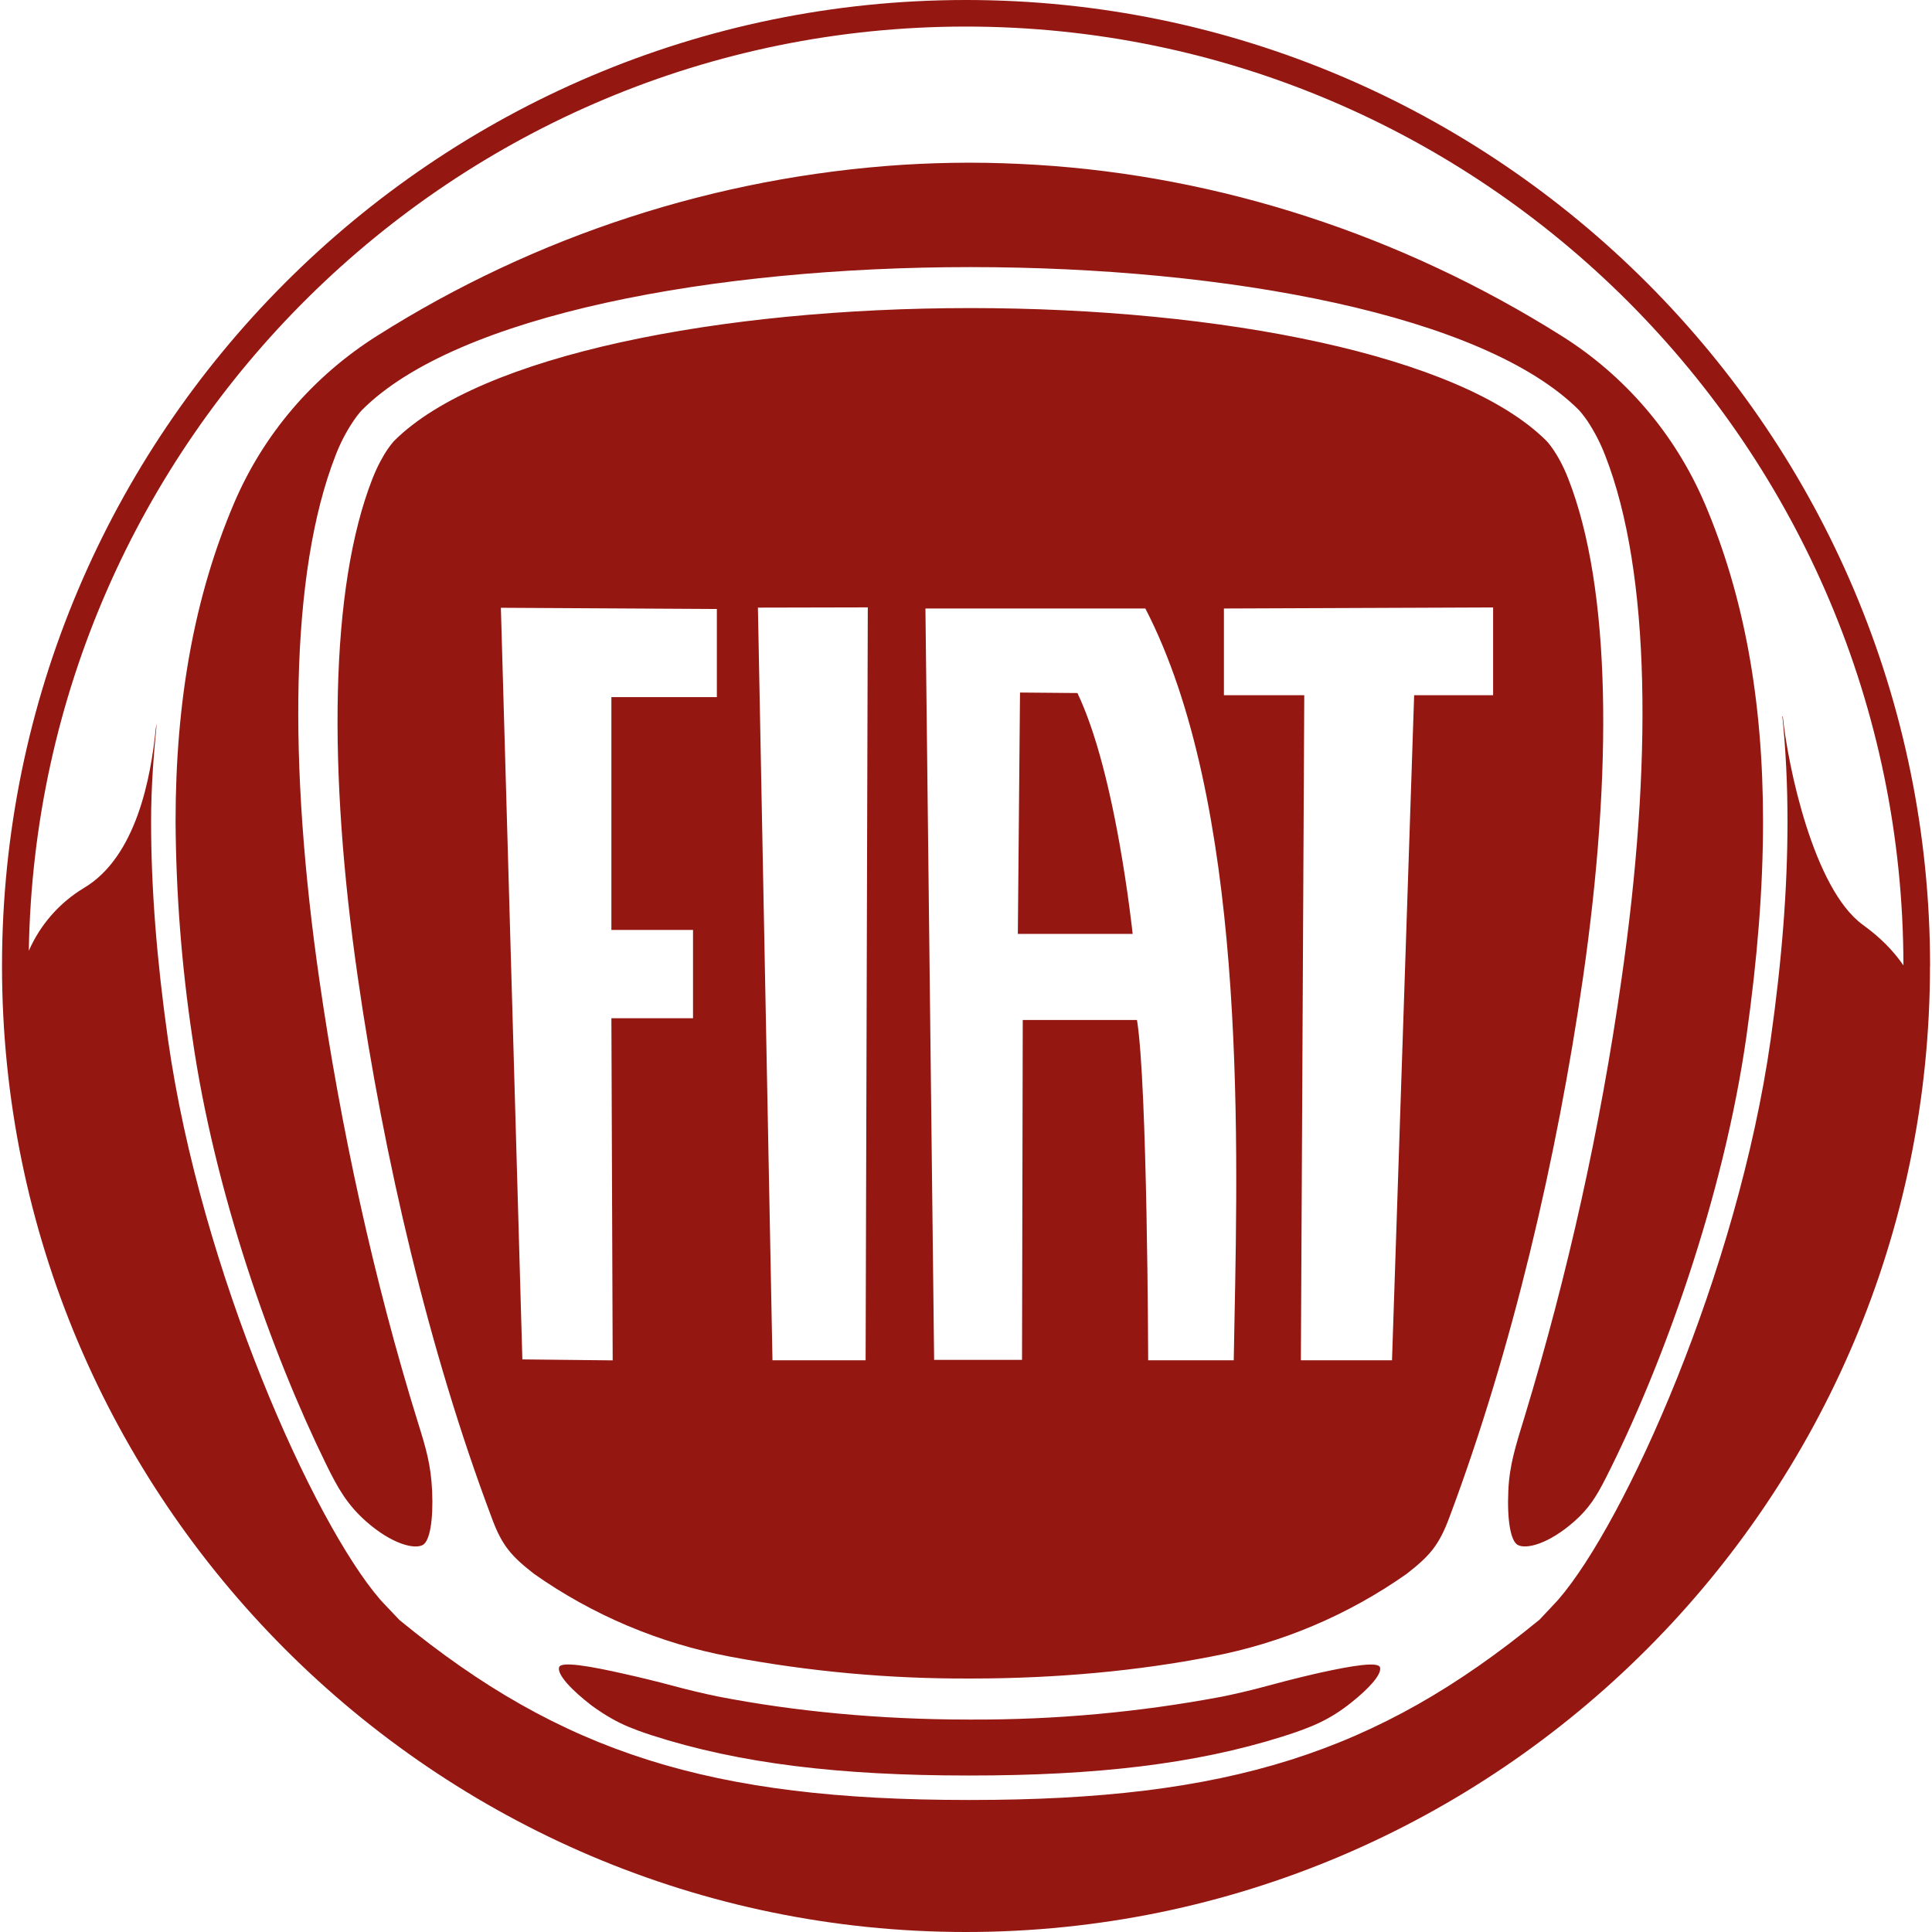
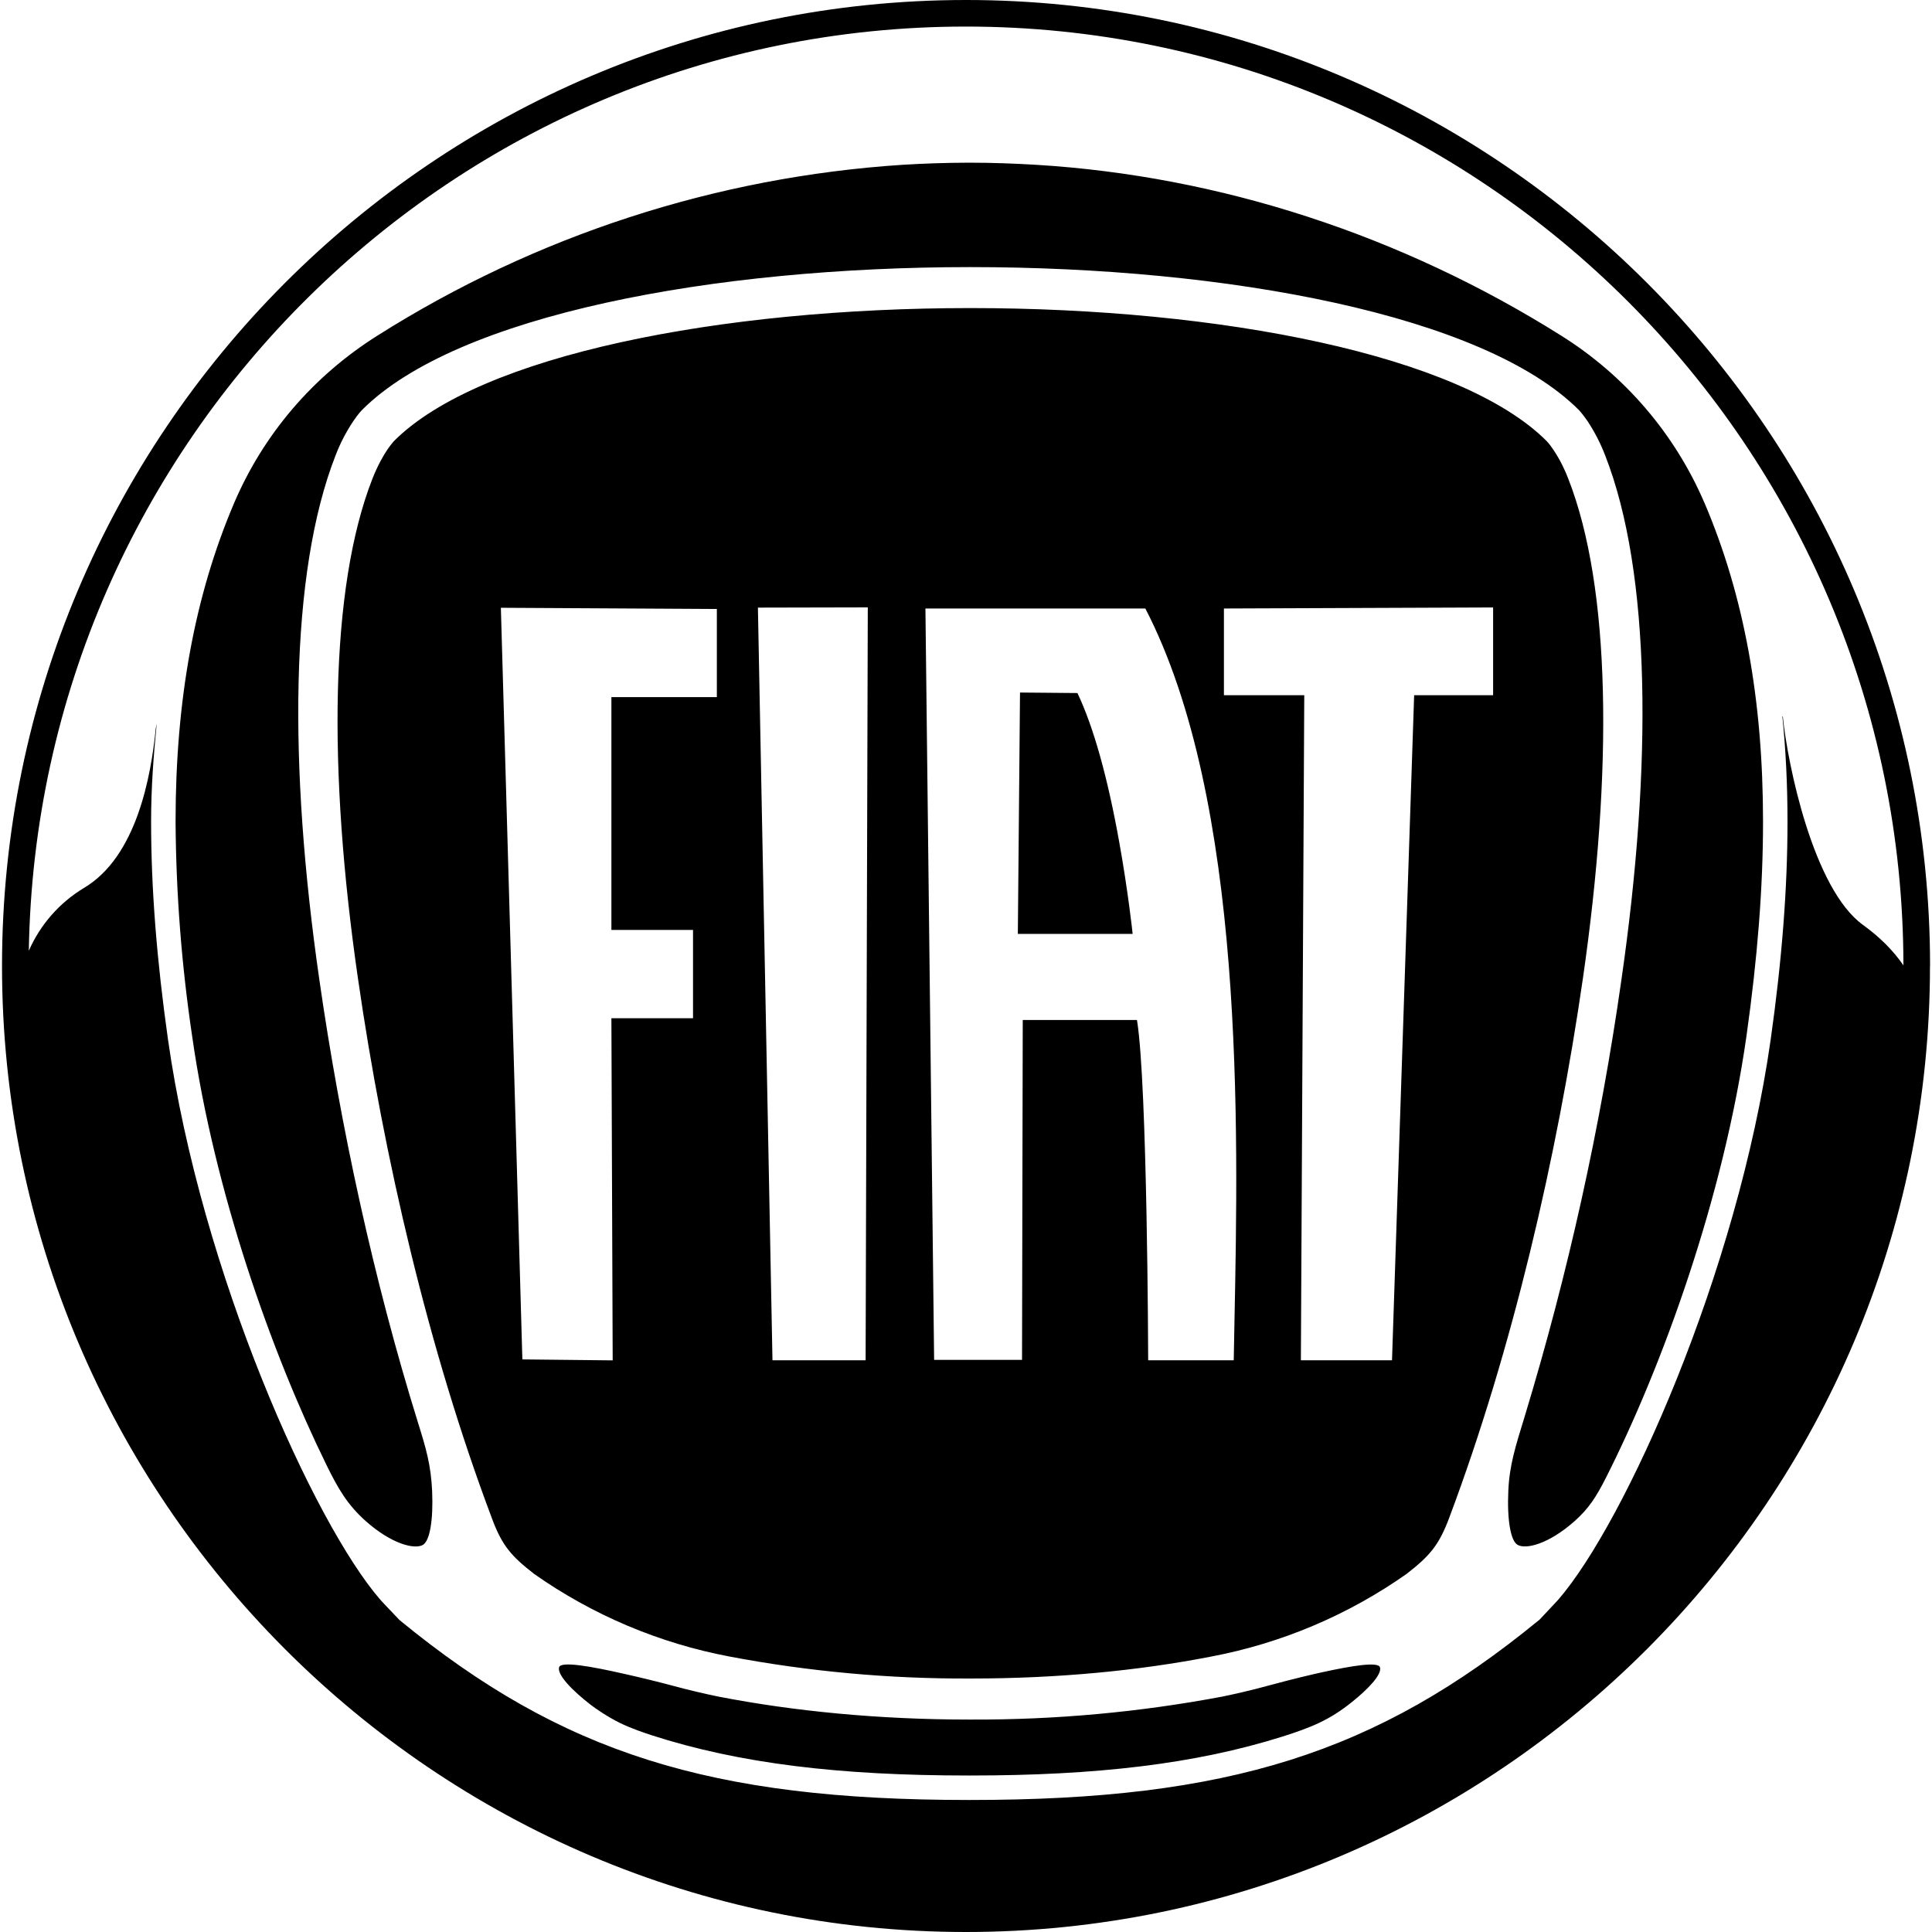
- <svg xmlns="http://www.w3.org/2000/svg" fill="#941711" role="img" viewBox="0 0 24 24">
+ <svg xmlns="http://www.w3.org/2000/svg" role="img" viewBox="0 0 24 24">
  <path d="M21.175 6.25c.489 1.148.726 2.442.726 3.956 0 .818-.068 1.69-.206 2.666-.286 2.01-1.048 4.11-1.75 5.494-.114.223-.205.371-.388.533-.32.282-.602.352-.706.291-.084-.05-.131-.302-.114-.673.014-.316.089-.55.204-.924a36.261 36.261 0 0 0 1.2-5.416c.385-2.664.37-5.06-.201-6.52a2.224 2.224 0 0 0-.22-.427c-.062-.09-.106-.136-.106-.136-1.181-1.183-4.37-1.776-7.56-1.776-3.19 0-6.378.593-7.558 1.776 0 0-.045.045-.106.136a2.122 2.122 0 0 0-.221.426c-.572 1.46-.586 3.857-.201 6.521.26 1.807.672 3.72 1.227 5.504.096.307.158.516.173.84.016.369-.03.62-.114.67-.104.06-.389-.01-.71-.295-.23-.205-.345-.405-.49-.701-.68-1.385-1.393-3.397-1.667-5.323a18.884 18.884 0 0 1-.206-2.666c0-1.514.238-2.807.726-3.954.367-.86.983-1.58 1.782-2.083a13.892 13.892 0 0 1 6.526-2.122 13.9 13.9 0 0 1 .815-.026h.02c.274 0 .548.01.818.026 2.282.138 4.539.873 6.525 2.122a4.583 4.583 0 0 1 1.782 2.082zm-4.763 14.526c-.088.019-.361.083-.632.157-.243.067-.483.12-.597.143a16.51 16.51 0 0 1-3.115.285h-.028c-1.117 0-2.177-.103-3.114-.285a9.23 9.23 0 0 1-.56-.133 14.987 14.987 0 0 0-.604-.148c-.418-.095-.796-.163-.817-.083-.025.093.162.288.401.472.056.042.195.14.357.22.15.073.32.128.386.15 1.098.355 2.346.502 3.941.502h.022c1.563 0 2.794-.142 3.877-.483.371-.117.59-.211.853-.42.22-.174.385-.353.361-.44-.02-.075-.348-.021-.731.063zm-2.508-10.313c-.145-.81-.32-1.432-.518-1.85l-.002-.004h-.021l-.682-.006h-.01l-.027 2.998h1.426l-.001-.01c0-.005-.056-.522-.165-1.128zm5.76 1.687c-.322 2.228-.88 4.623-1.66 6.701-.13.35-.248.48-.53.7a6.23 6.23 0 0 1-2.431 1.028c-.897.175-1.908.272-2.974.272h-.029a15.66 15.66 0 0 1-2.973-.272 6.23 6.23 0 0 1-2.433-1.028c-.282-.22-.399-.35-.527-.7-.782-2.078-1.34-4.473-1.661-6.701-.373-2.577-.35-4.847.18-6.202.067-.17.138-.292.19-.369.046-.065.078-.1.078-.1 1.068-1.07 4.06-1.652 7.16-1.652 3.101 0 6.093.582 7.16 1.653 0 0 .032.033.078.1.052.076.124.197.19.368.531 1.355.554 3.625.182 6.202zM8.904 7.565L6.222 7.55l.267 9.337 1.122.012-.016-4.25h1.014v-1.097H7.595V8.66h1.31V7.564zm1.876-.02l-1.365.003.181 9.35h1.157l.027-9.352zm3.448.014h-2.732l.108 9.334h1.092l.009-4.222h1.418l.002.007c.128.797.138 4.171.138 4.205v.015h1.063l.009-.479c.048-2.42.13-6.469-1.107-8.86zm4.32-.013l-3.344.013v1.077h.998v.01l-.042 8.252h1.132l.275-8.262h.981v-1.09zM23.975 12c0 6.617-5.372 12-11.976 12C5.397 24 .025 18.617.025 12S5.397 0 12 0c6.604 0 11.976 5.383 11.976 12zm-.33-.008C23.64 5.561 18.418.33 11.998.33 5.642.33.46 5.463.358 11.811a1.71 1.71 0 0 1 .684-.78c.655-.388.834-1.385.893-1.981l.012-.062c-.039.395-.07.79-.07 1.218 0 .832.07 1.718.21 2.708.412 2.9 1.813 6.007 2.637 6.958l.046.05.192.202.007.006c2.01 1.647 3.857 2.23 7.061 2.23h.022c3.203 0 5.05-.583 7.06-2.23l.009-.006.185-.197.052-.056c.826-.954 2.226-4.057 2.638-6.957.14-.99.209-1.876.209-2.708 0-.454-.021-.89-.064-1.309l.006.006c.06.597.379 2.141.995 2.586.21.152.375.317.503.503z" />
</svg>
